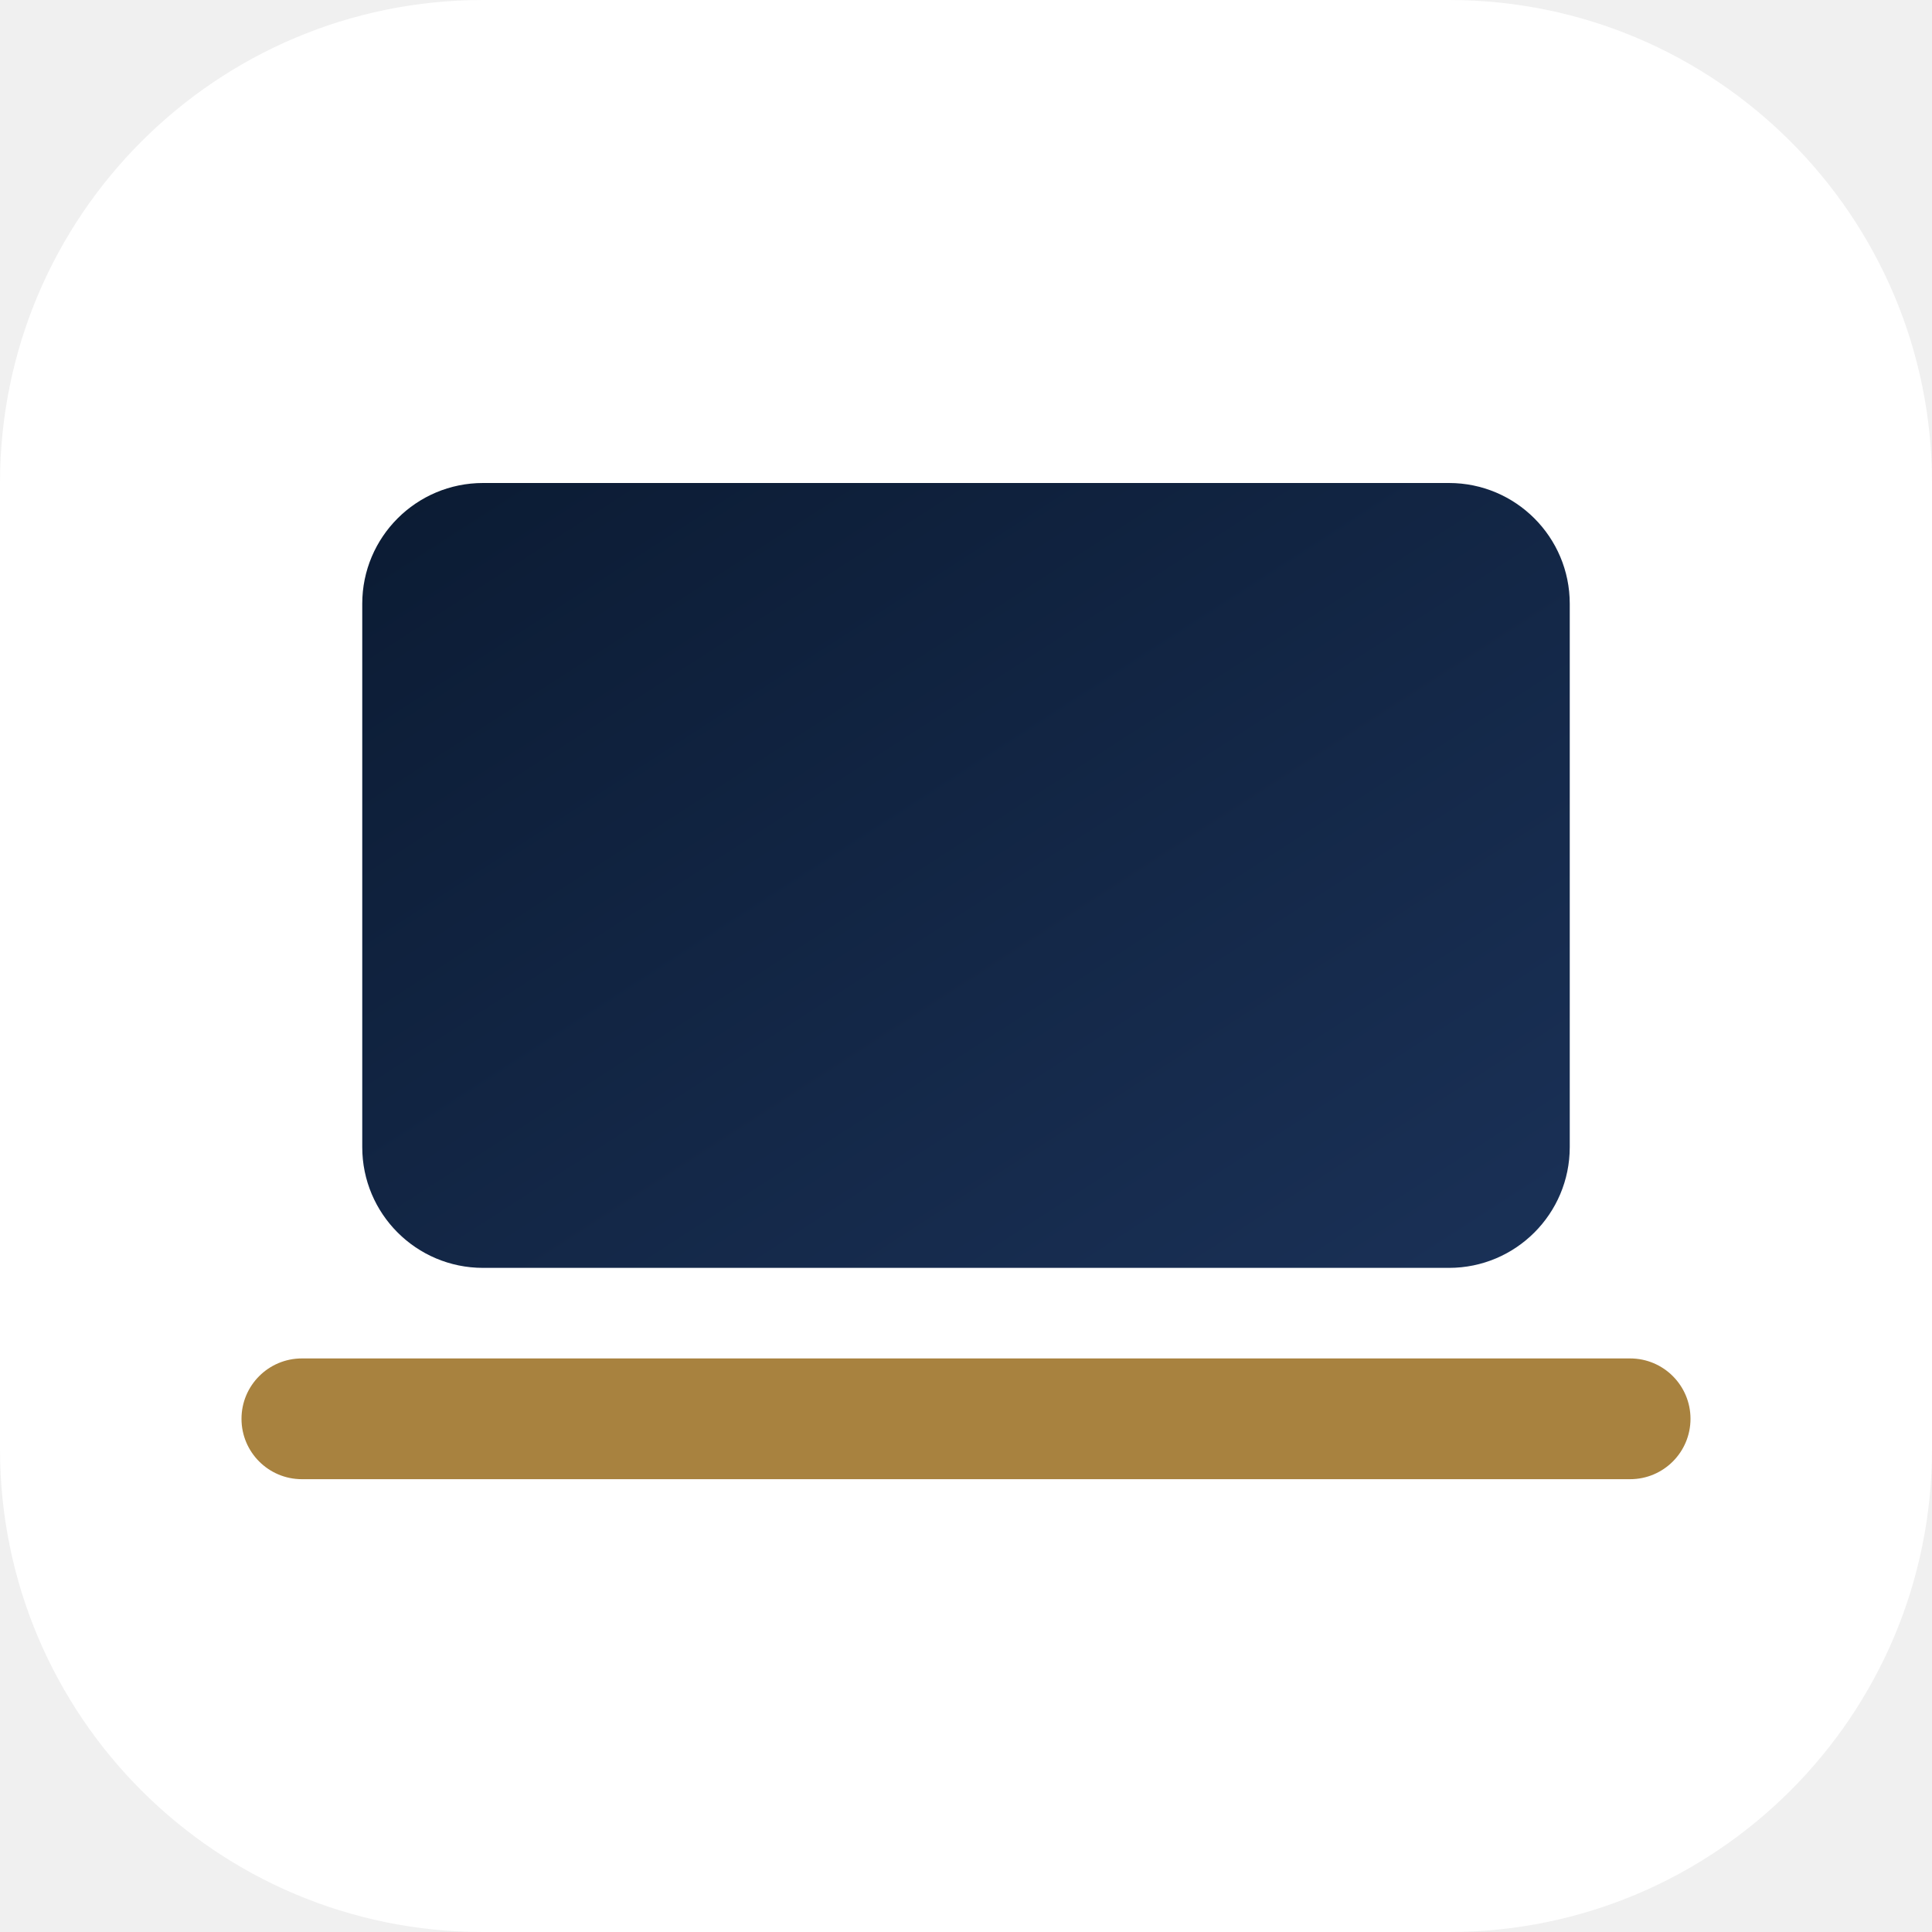
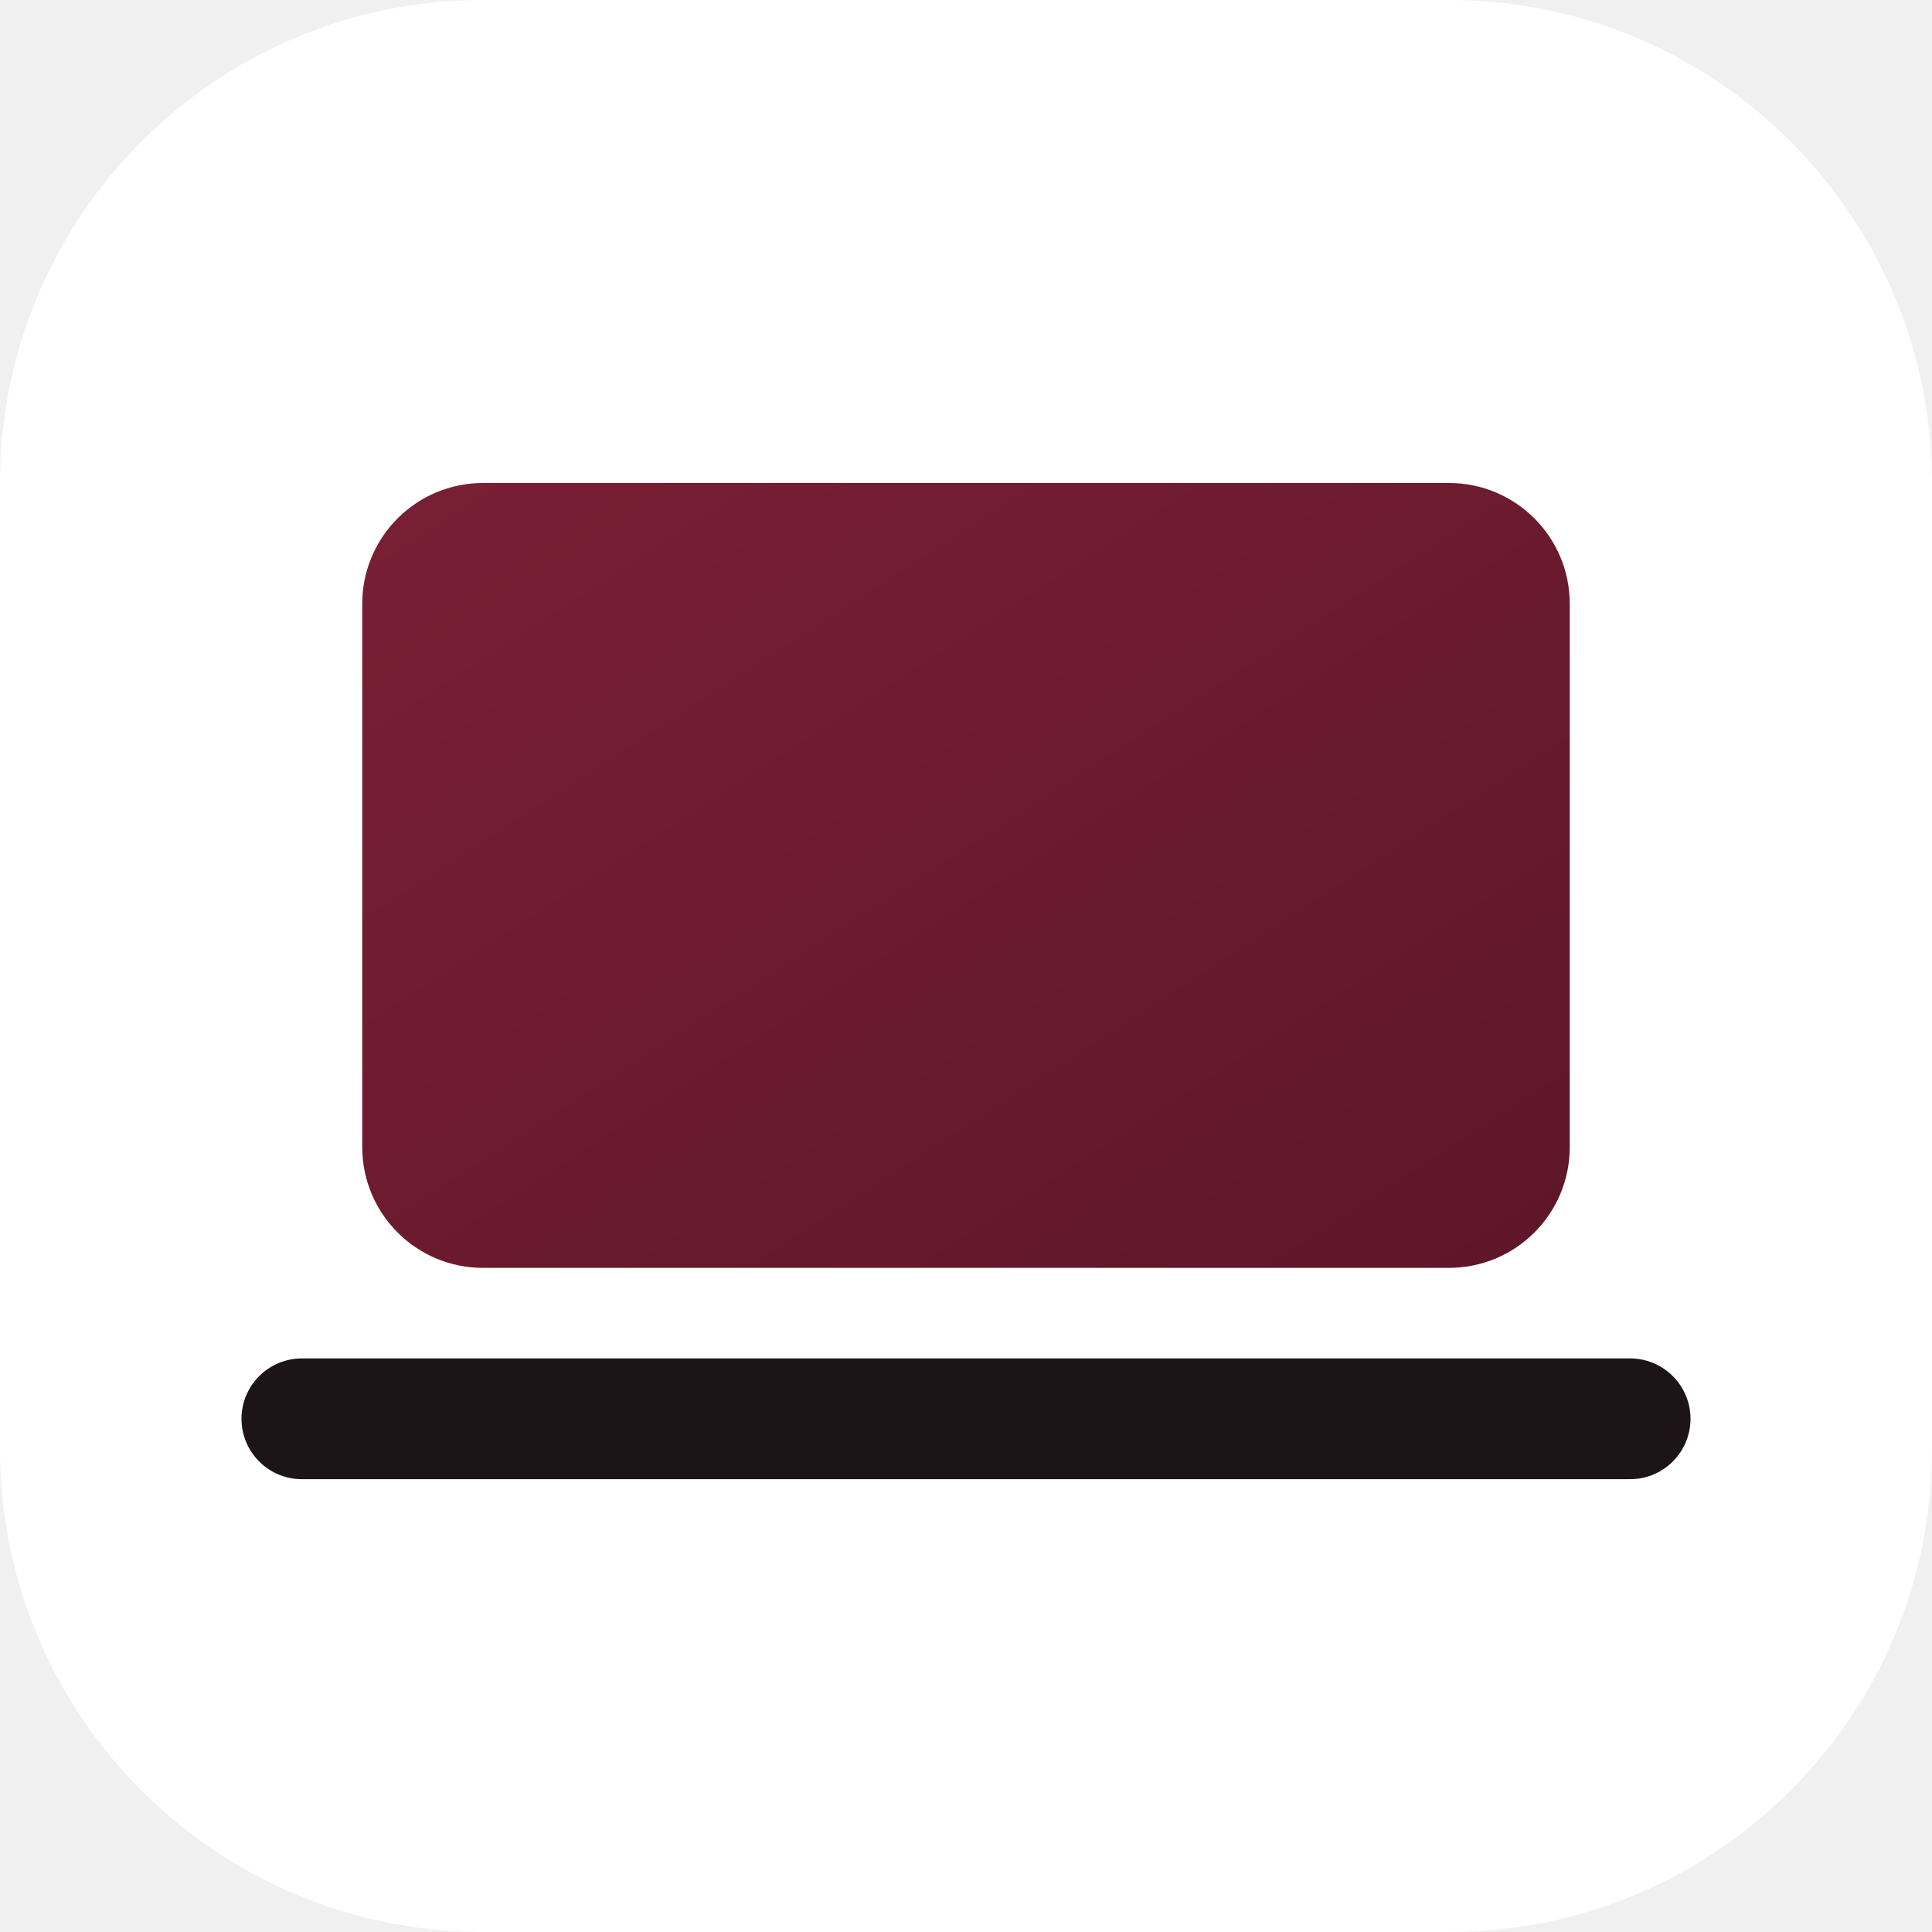
<svg xmlns="http://www.w3.org/2000/svg" viewBox="0 0 64 64">
  <defs>
    <linearGradient id="g" x1="0" y1="0" x2="1" y2="1">
-       <stop offset="0" stop-color="#0b1b33" />
-       <stop offset="1" stop-color="#1a3157" />
+       <stop offset="0" stop-color="#7a1f35" />
+       <stop offset="1" stop-color="#5e1628" />
    </linearGradient>
  </defs>
  <rect width="64" height="64" rx="16" fill="#ffffff" />
  <rect x="12" y="16" width="40" height="26" rx="4" fill="url(#g)" />
-   <rect x="8" y="45" width="48" height="4" rx="2" fill="#a8823f" />
+   <rect x="8" y="45" width="48" height="4" rx="2" fill="#1c1416" />
</svg>
